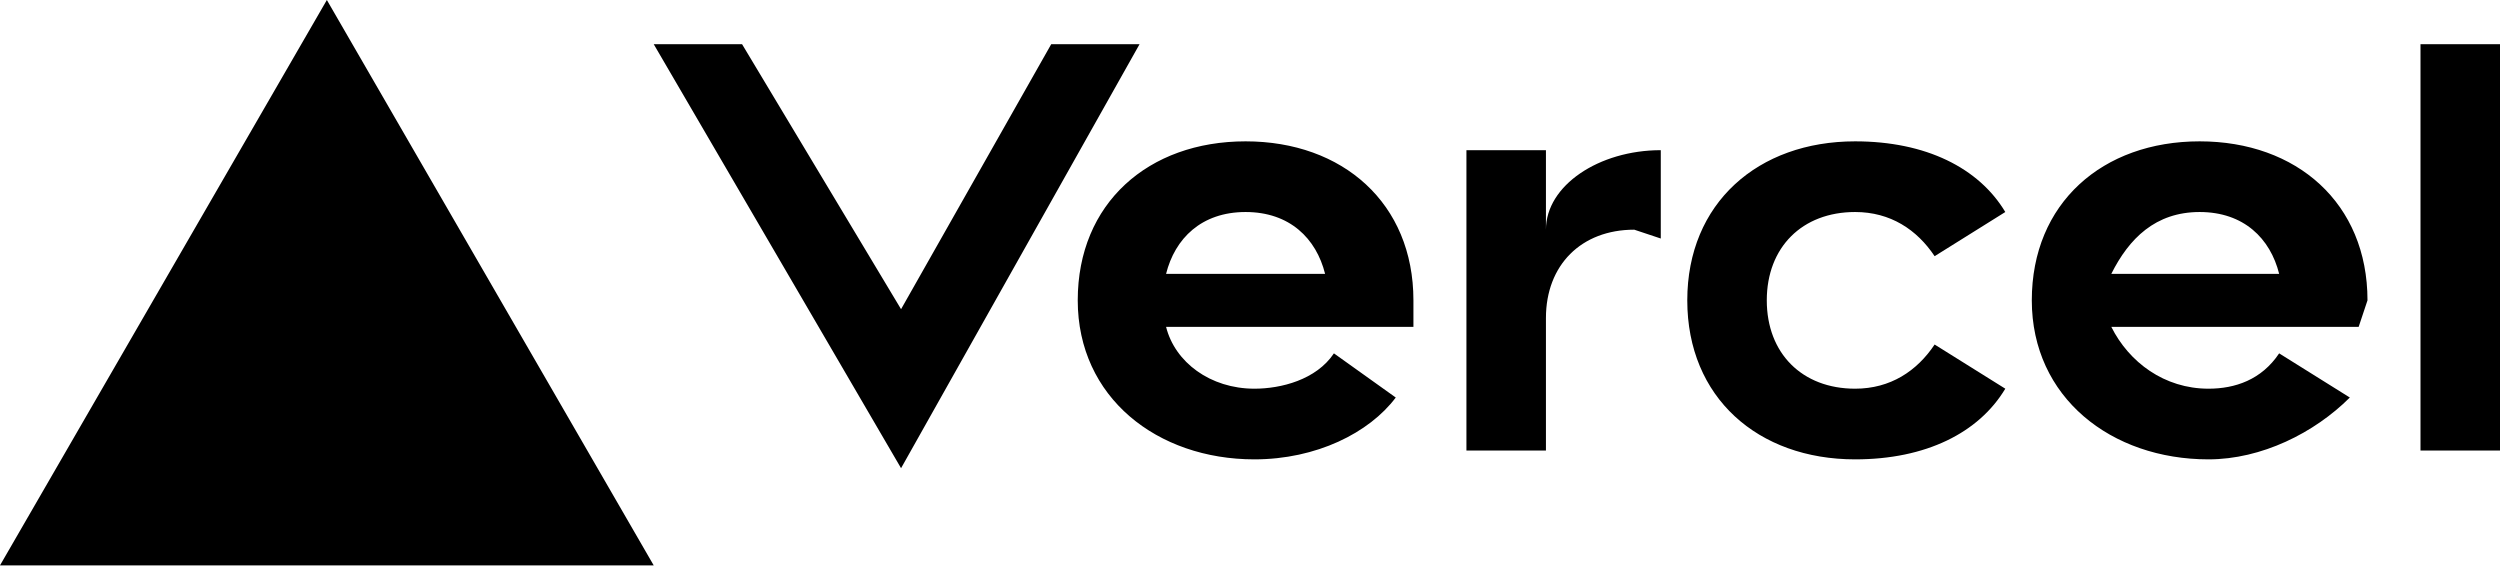
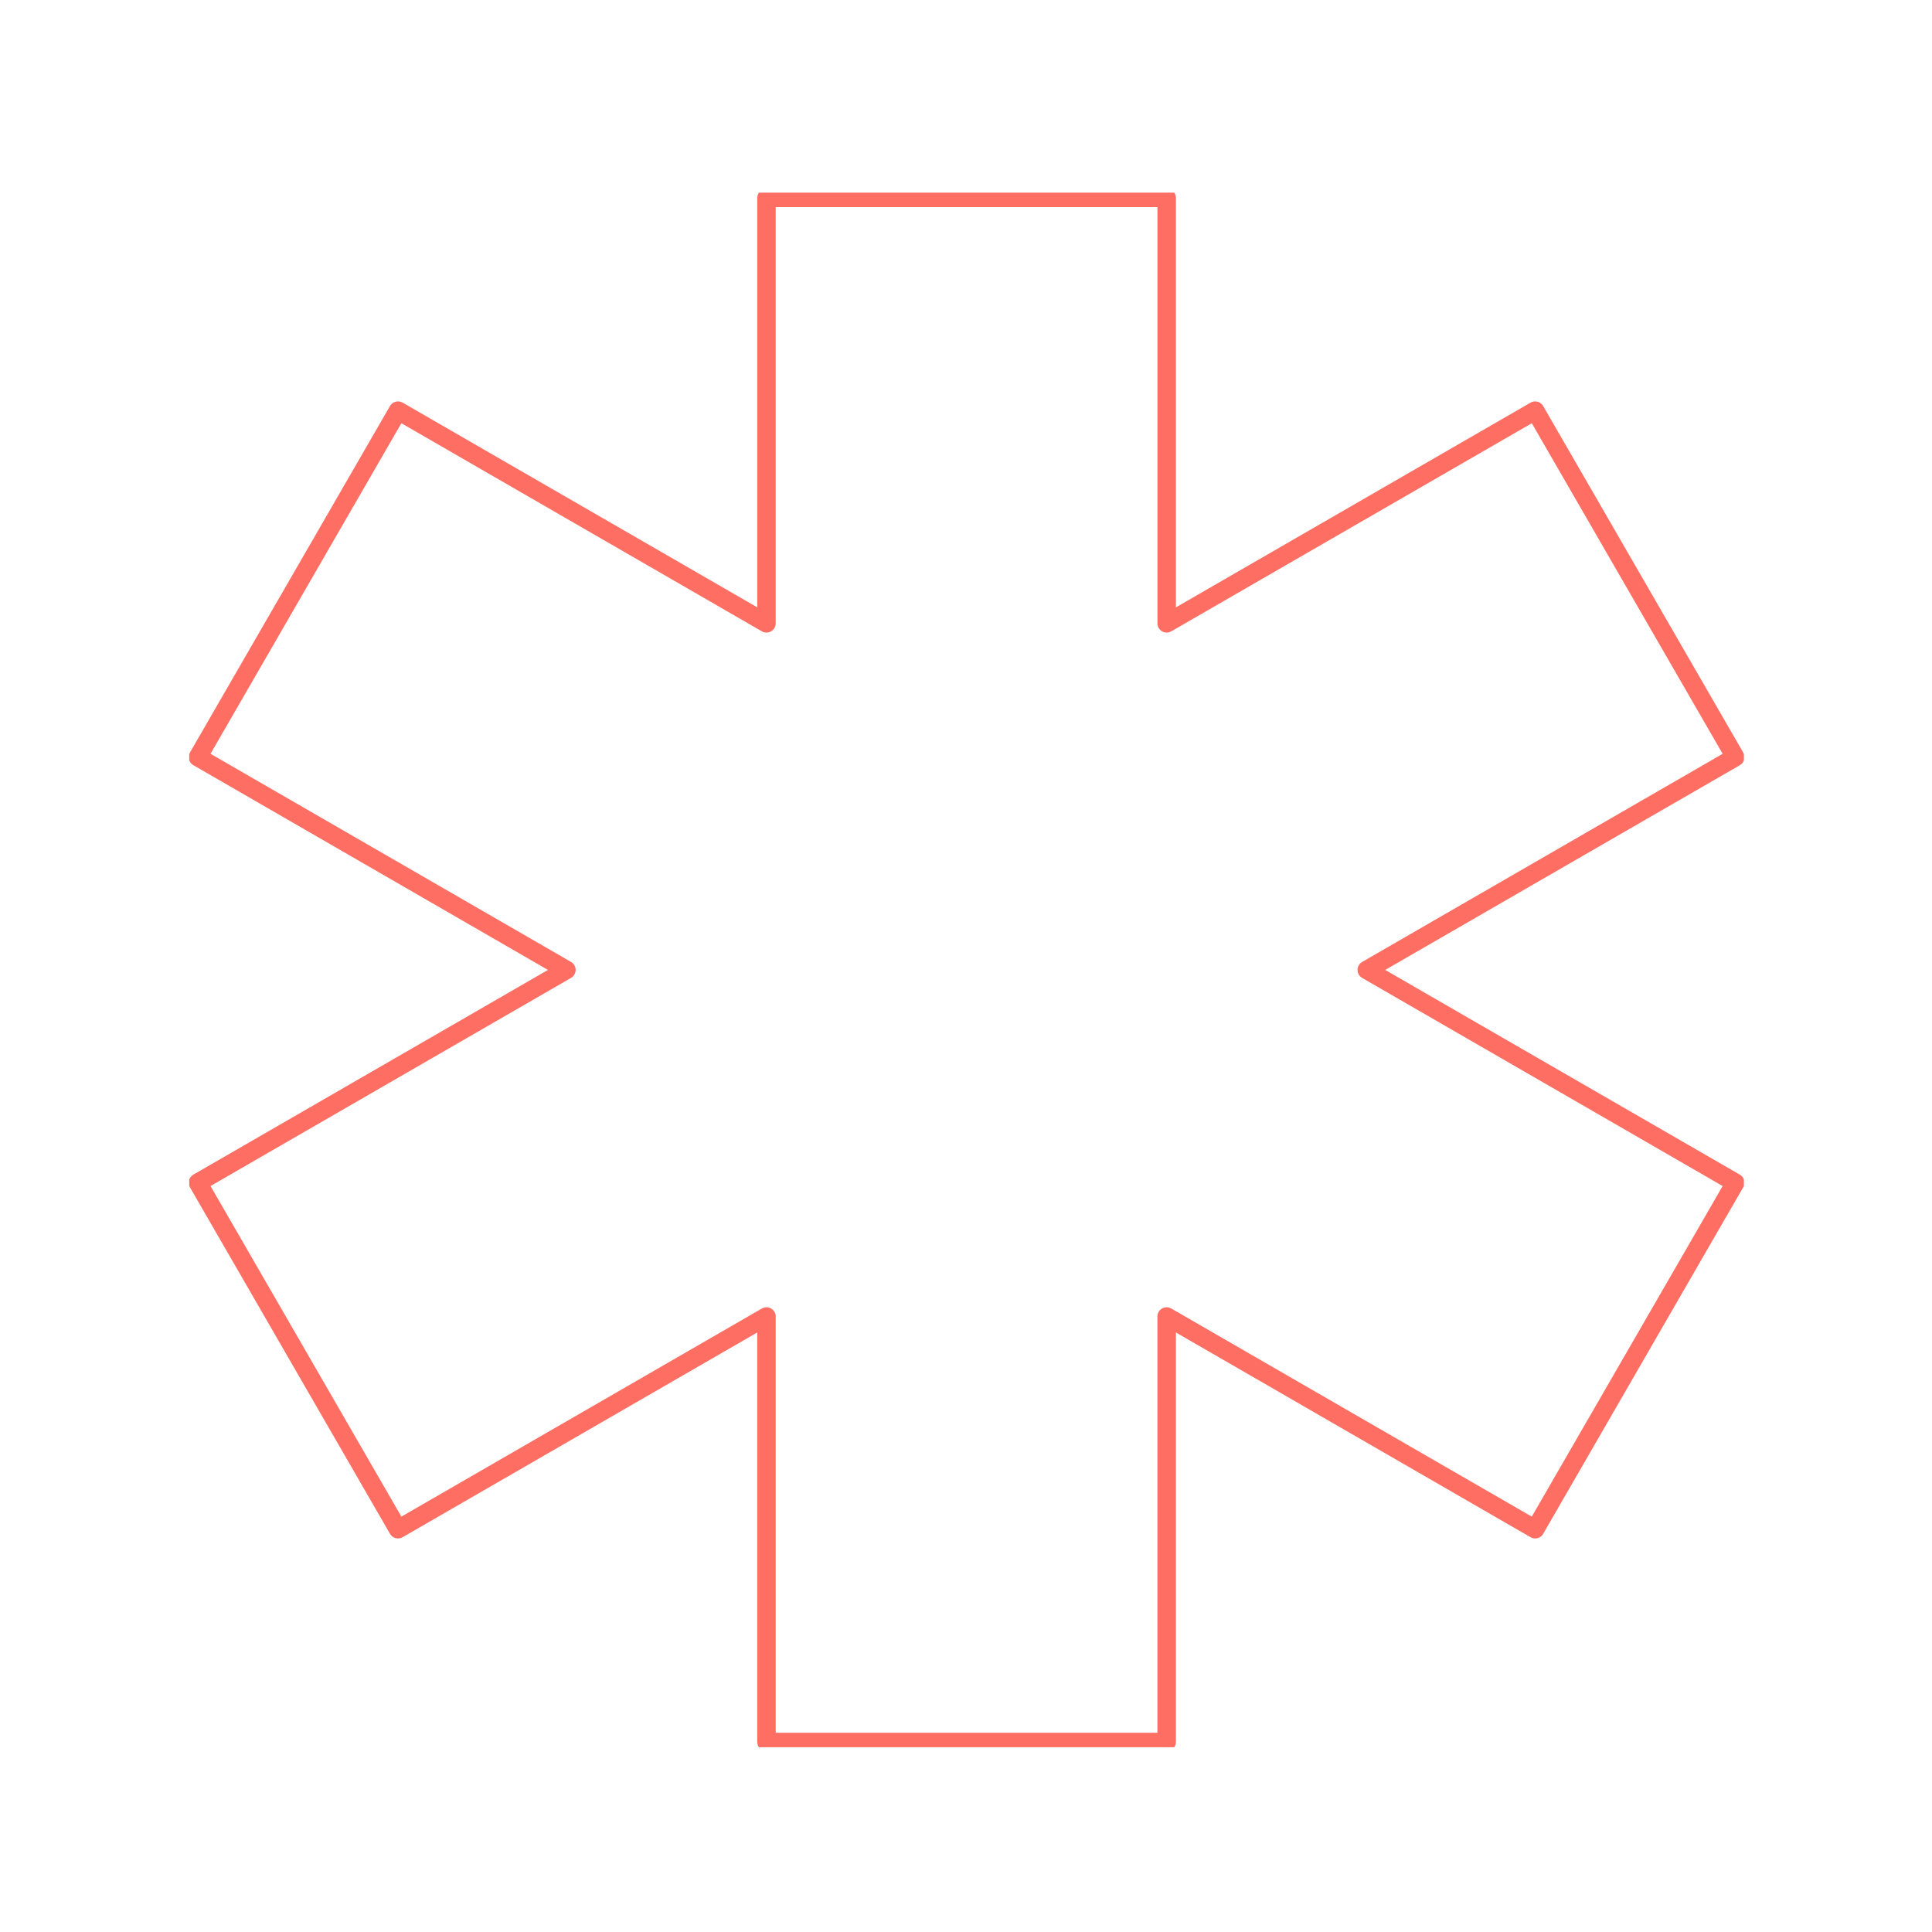
- <svg xmlns="http://www.w3.org/2000/svg" fill="none" viewBox="0 0 283 64">
-   <path fill="black" d="M141 16c-11 0-19 7-19 18s9 18 20 18c7 0 13-3 16-7l-7-5c-2 3-6 4-9 4-5 0-9-3-10-7h28v-3c0-11-8-18-19-18zm-9 15c1-4 4-7 9-7s8 3 9 7h-18zm117-15c-11 0-19 7-19 18s9 18 20 18c6 0 12-3 16-7l-8-5c-2 3-5 4-8 4-5 0-9-3-11-7h28l1-3c0-11-8-18-19-18zm-10 15c2-4 5-7 10-7s8 3 9 7h-19zm-39 3c0 6 4 10 10 10 4 0 7-2 9-5l8 5c-3 5-9 8-17 8-11 0-19-7-19-18s8-18 19-18c8 0 14 3 17 8l-8 5c-2-3-5-5-9-5-6 0-10 4-10 10zm83-29v46h-9V5h9zM37 0l37 64H0L37 0zm92 5-27 48L74 5h10l18 30 17-30h10zm59 12v10l-3-1c-6 0-10 4-10 10v15h-9V17h9v9c0-5 6-9 13-9z" />
+ <svg xmlns="http://www.w3.org/2000/svg" version="1.1" width="128" height="128" viewBox="0 0 128 128">
+   <g transform="matrix(0.8046875,0,0,0.8046875,12.53784,12.76075)">
+     <svg viewBox="0 0 95 95" data-background-color="#ffffff" preserveAspectRatio="xMidYMid meet" height="128" width="128">
+       <g id="tight-bounds" transform="matrix(1,0,0,1,-0.03489841,-0.2405)">
+         <svg viewBox="0 0 95.07 95.481" height="95.481" width="95.07">
+           <g>
+             <svg viewBox="0 0 95.07 95.481" height="95.481" width="95.07">
+               <g>
+                 <svg viewBox="0 0 95.07 95.481" height="95.481" width="95.07">
+                   <g id="textblocktransform">
+                     <svg viewBox="0 0 95.07 95.481" height="95.481" width="95.07" id="textblock">
+                       <g>
+                         <svg viewBox="0 0 95.07 95.481" height="95.481" width="95.07">
+                           <g>
+                             <svg viewBox="0 0 95.07 95.481" height="95.481" width="95.07">
+                               <g>
+                                 <svg version="1.1" x="0" y="0" viewBox="7.833 7.651 84.333 84.698" enable-background="new 0 0 100 100" xml:space="preserve" height="95.481" width="95.07" class="icon-icon-0" data-fill-palette-color="accent" id="icon-0">
+                                   <g fill="#fe6e63" data-fill-palette-color="accent">
+                                     <path fill="#fe6e63" d="M60.846 92.349H39.153c-0.276 0-0.5-0.224-0.5-0.5V69.651L19.43 80.75c-0.115 0.065-0.25 0.083-0.38 0.05-0.128-0.034-0.237-0.118-0.303-0.233L7.901 61.781c-0.066-0.115-0.085-0.251-0.051-0.379 0.035-0.128 0.118-0.237 0.233-0.304L27.308 50 8.084 38.9c-0.239-0.138-0.321-0.444-0.183-0.683l10.846-18.786c0.138-0.24 0.443-0.319 0.683-0.183l19.224 11.098V8.151c0-0.276 0.224-0.5 0.5-0.5h21.692c0.276 0 0.5 0.224 0.5 0.5v22.196L80.57 19.249c0.239-0.137 0.546-0.057 0.683 0.183l10.846 18.786c0.139 0.239 0.057 0.545-0.183 0.683L72.692 50l19.224 11.098c0.115 0.066 0.198 0.176 0.233 0.304 0.034 0.128 0.016 0.265-0.051 0.379L81.253 80.567c-0.065 0.115-0.175 0.199-0.303 0.233-0.131 0.034-0.265 0.016-0.38-0.05L61.346 69.651v22.198C61.346 92.125 61.122 92.349 60.846 92.349zM39.653 91.349h20.692V68.785c0-0.179 0.096-0.344 0.25-0.433 0.154-0.089 0.346-0.089 0.5 0l19.542 11.282 10.346-17.92L71.442 50.433c-0.154-0.089-0.25-0.254-0.25-0.433s0.096-0.344 0.25-0.433l19.541-11.282L80.638 20.365 61.096 31.646c-0.154 0.089-0.346 0.089-0.5 0-0.154-0.089-0.25-0.254-0.25-0.433V8.651H39.653v22.562c0 0.179-0.096 0.344-0.25 0.433-0.154 0.089-0.346 0.089-0.5 0L19.362 20.365 9.017 38.284l19.541 11.282c0.154 0.089 0.25 0.254 0.25 0.433s-0.096 0.344-0.25 0.433L9.017 61.714l10.346 17.92 19.541-11.282c0.154-0.089 0.346-0.089 0.5 0 0.154 0.089 0.25 0.254 0.25 0.433V91.349z" data-fill-palette-color="accent" />
+                                   </g>
+                                 </svg>
+                               </g>
+                             </svg>
+                           </g>
+                         </svg>
+                       </g>
+                     </svg>
+                   </g>
+                 </svg>
+               </g>
+               <g />
+             </svg>
+           </g>
+           <defs />
+         </svg>
+         <rect width="95.07" height="95.481" fill="none" stroke="none" visibility="hidden" />
+       </g>
+     </svg>
+   </g>
</svg>
